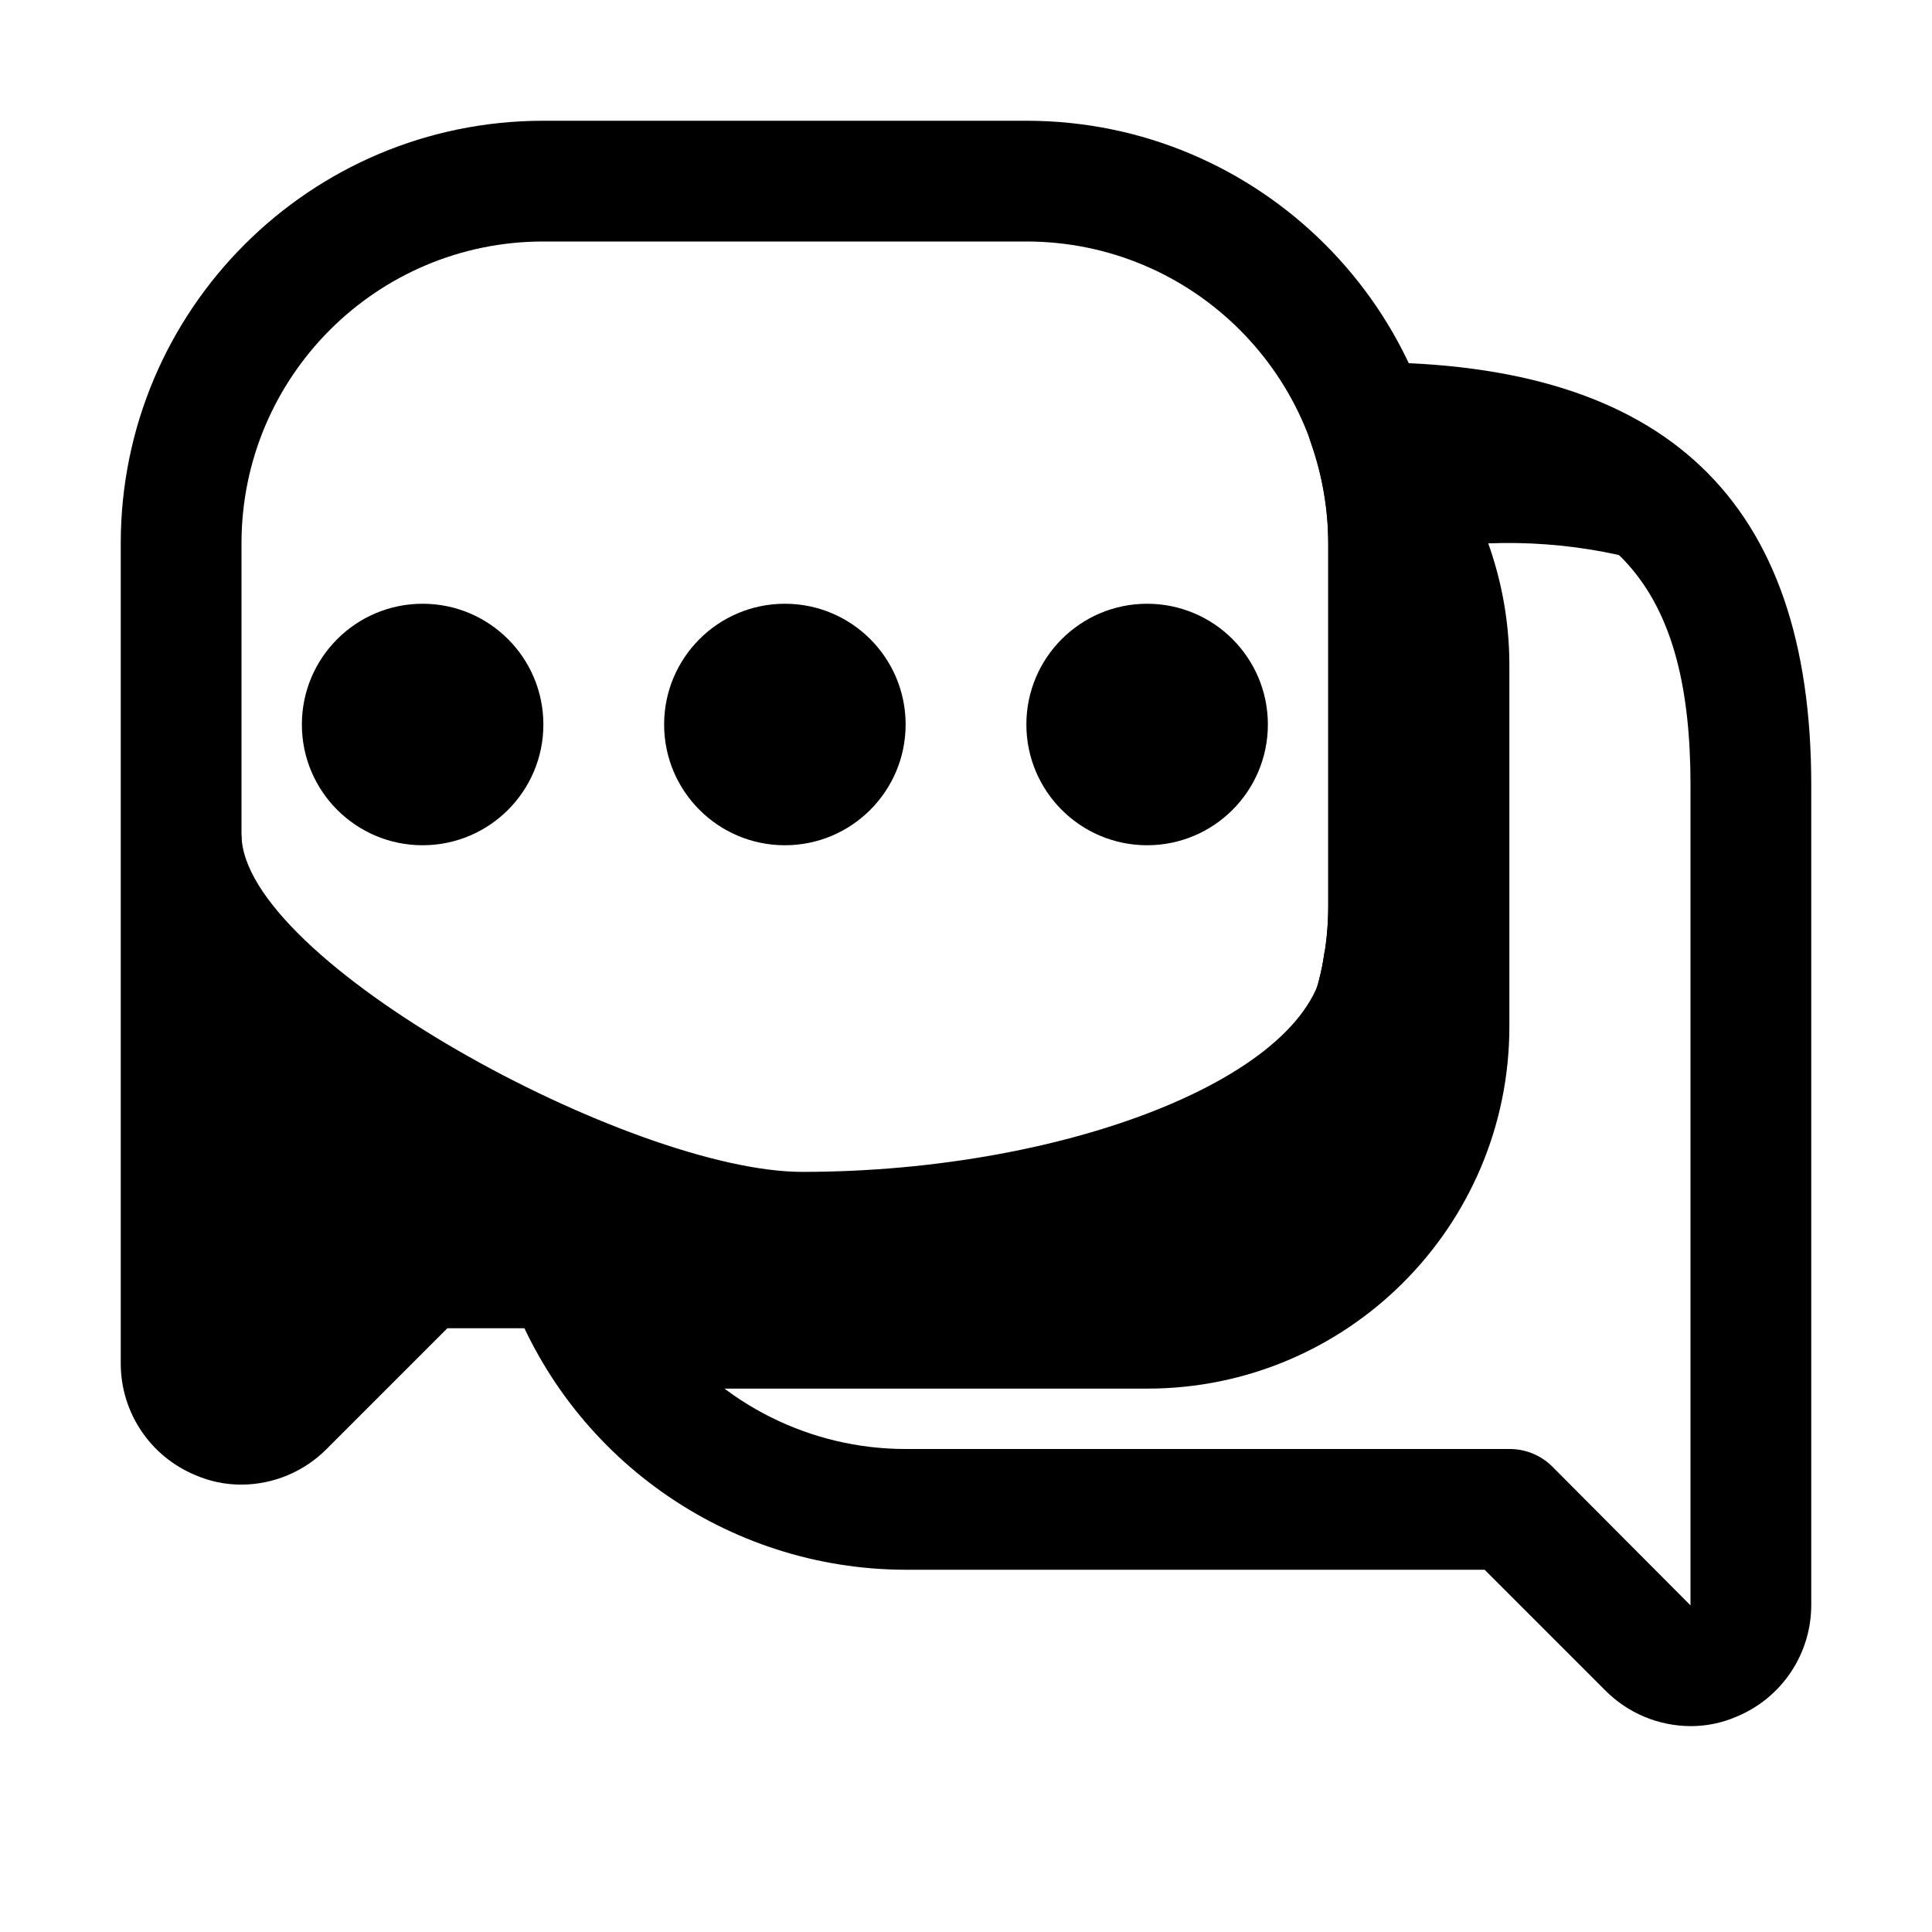
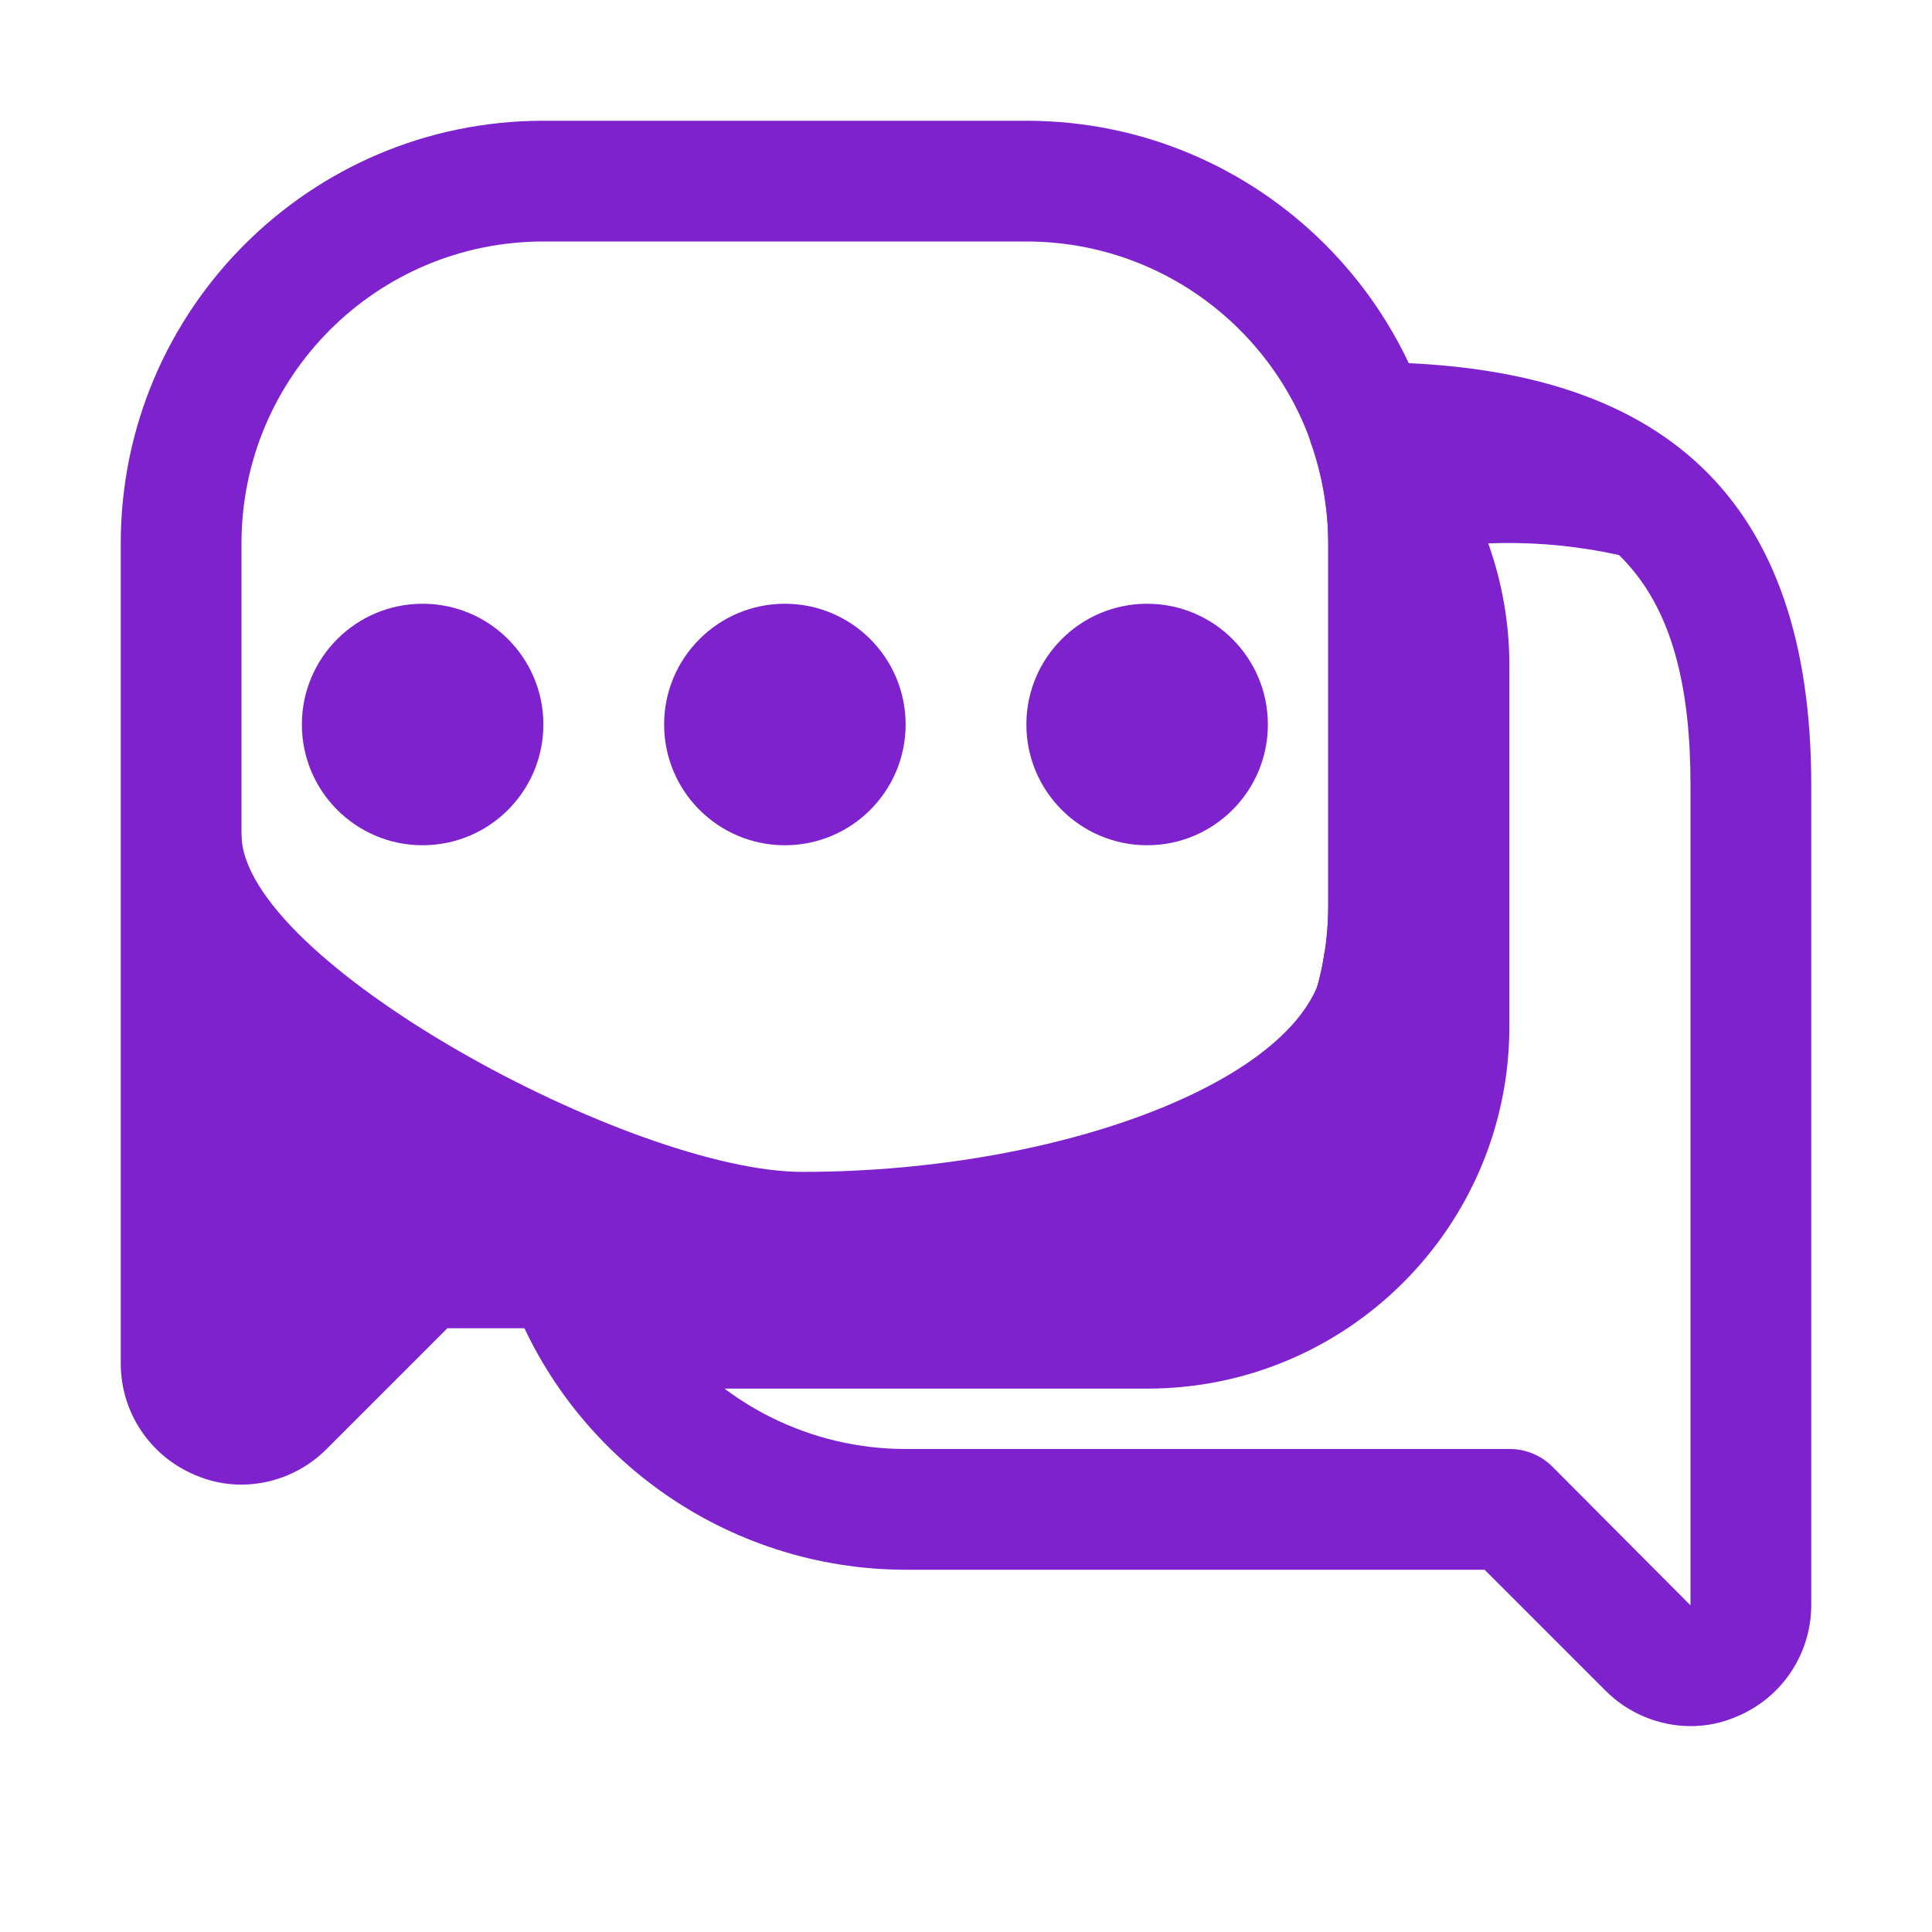
- <svg xmlns="http://www.w3.org/2000/svg" width="32" height="32" viewBox="0 0 32 32">
+ <svg xmlns="http://www.w3.org/2000/svg" width="32" height="32" viewBox="0 0 32 32" fill="#7E22CE">
  <path d="M4,24.59a1.9,1.9,0,0,1-.77-.16A2,2,0,0,1,2,22.59V9A7,7,0,0,1,9,2h8a7,7,0,0,1,7,7v6a7,7,0,0,1-7,7H7.41l-2,2A2,2,0,0,1,4,24.59ZM9,4A5,5,0,0,0,4,9V22.59l2.29-2.3A1,1,0,0,1,7,20H17a5,5,0,0,0,5-5V9a5,5,0,0,0-5-5Z" />
  <path d="M28,28.59A2,2,0,0,1,26.59,28l-2-2H15a7,7,0,0,1-6.59-4.67,1,1,0,0,1,.12-.91A1,1,0,0,1,9.35,20H17a5,5,0,0,0,5-5V9a5.1,5.1,0,0,0-.29-1.67A1,1,0,0,1,22.65,6C27.6,6,30,8.29,30,13V26.59a2,2,0,0,1-1.23,1.84A1.9,1.9,0,0,1,28,28.59ZM11,22a5,5,0,0,0,4,2H25a1,1,0,0,1,.71.29L28,26.59V13c0-3.17-1.16-4.63-4.06-4.94A7.42,7.42,0,0,1,24,9v6a7,7,0,0,1-7,7Z" />
  <path d="M11.35,23H19a6,6,0,0,0,6-6V11a6,6,0,0,0-.35-2,8.52,8.52,0,0,1,3.73.7C27.53,7.93,25.75,7,22.65,7A6,6,0,0,1,23,9v6a6,6,0,0,1-6,6H9.35a6,6,0,0,0,2.55,3.11A5.74,5.74,0,0,1,11.35,23Z" />
  <path d="M7,14a2,2,0,1,1,2-2A2,2,0,0,1,7,14Zm0-2Z" />
  <path d="M13,14a2,2,0,1,1,2-2A2,2,0,0,1,13,14Zm0-2Z" />
  <path d="M19,14a2,2,0,1,1,2-2A2,2,0,0,1,19,14Zm0-2Z" />
  <path d="M22.52,17.36V17.3l-.36.56a1,1,0,0,0,.2-.22C22.43,17.55,22.48,17.45,22.52,17.36Z" />
  <path d="M4.71,23.29,7,21H17a6,6,0,0,0,4.46-2l.48-3.25c0,2-4.19,3.66-8.65,3.66-2.83,0-9.29-3.5-9.29-5.59L2.81,22.59A1.14,1.14,0,0,0,4.71,23.29Z" />
</svg>
